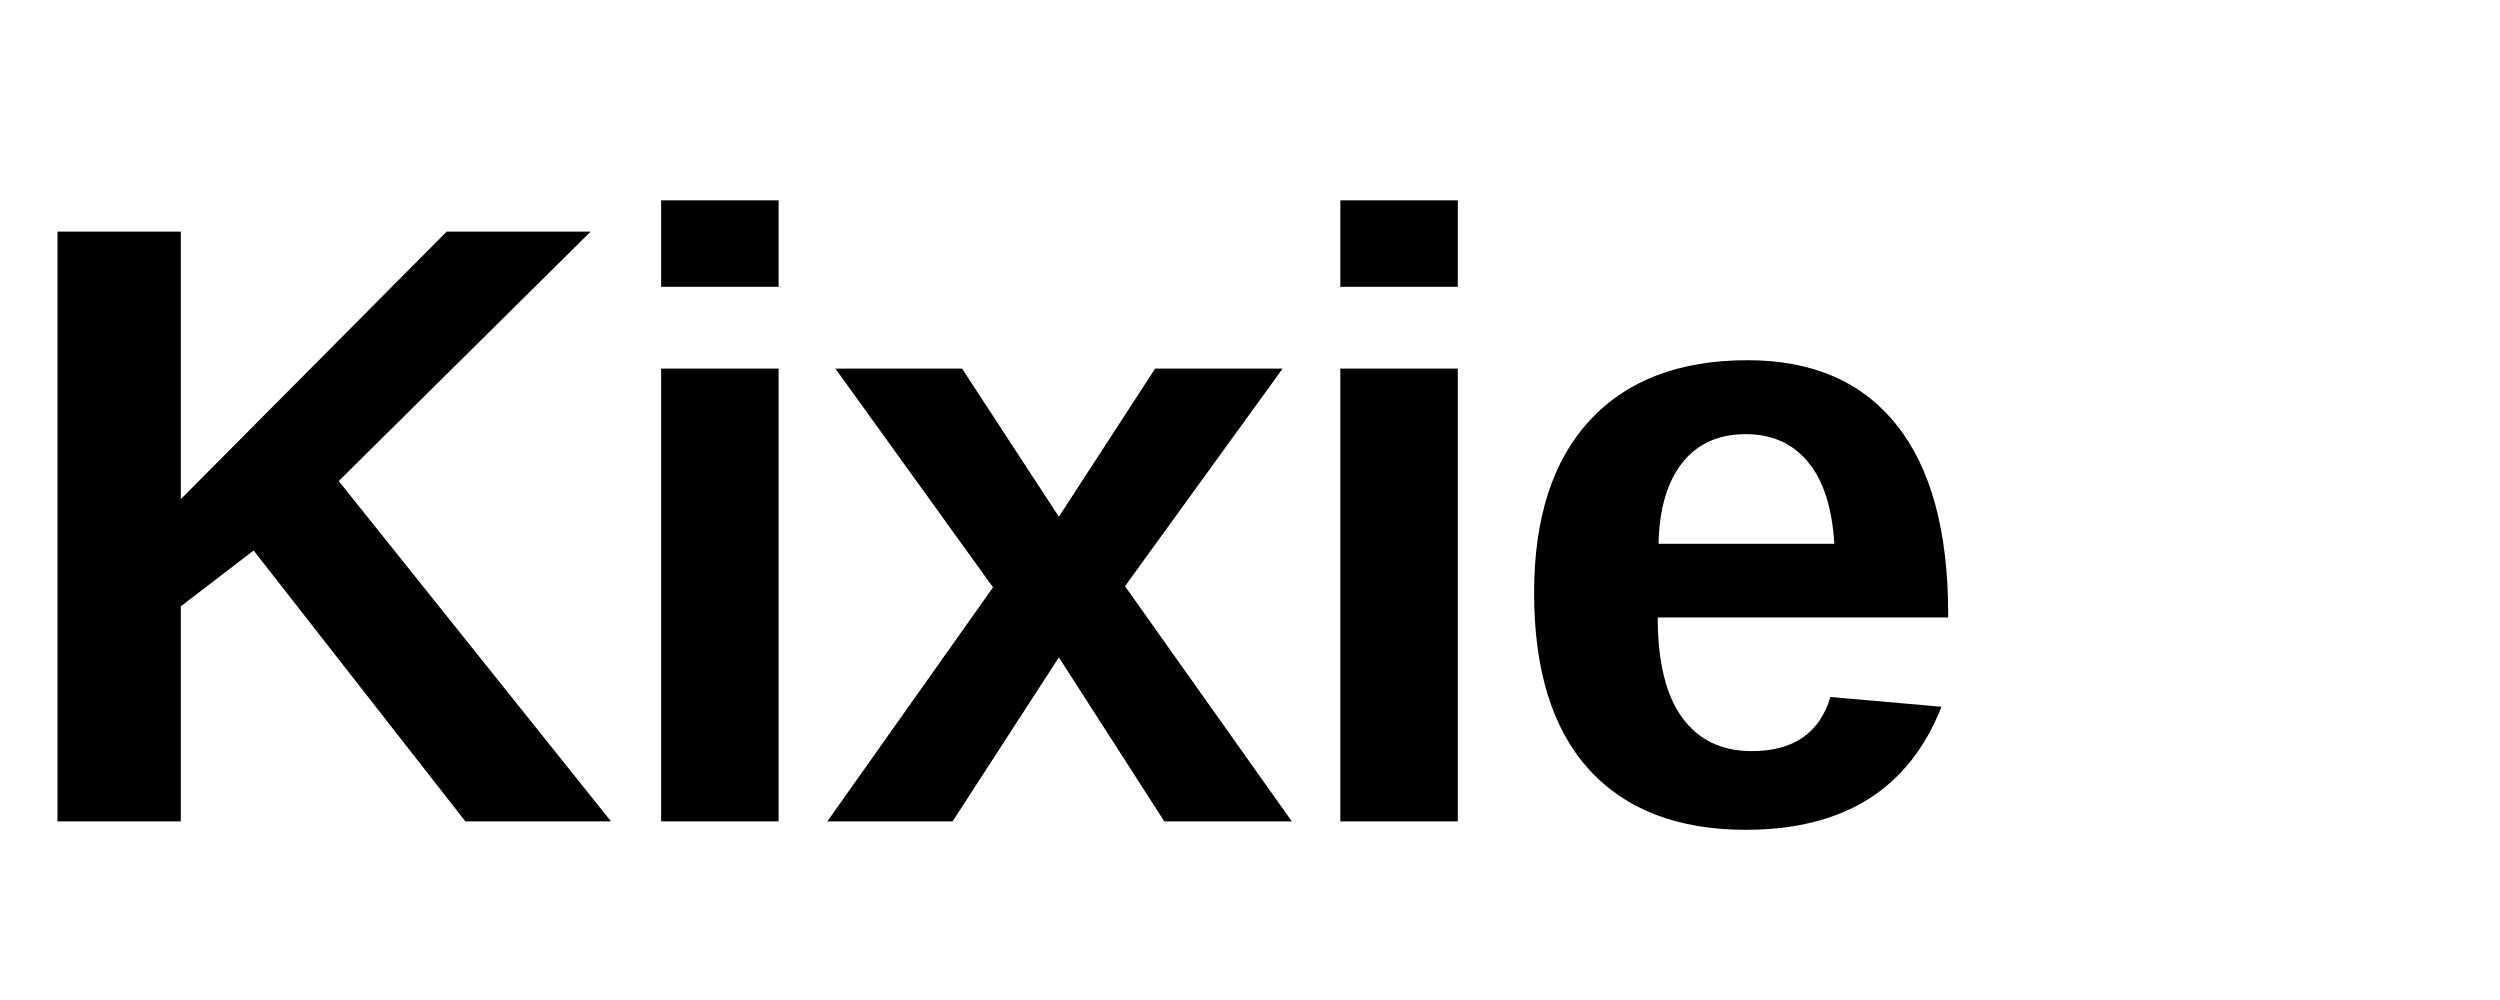
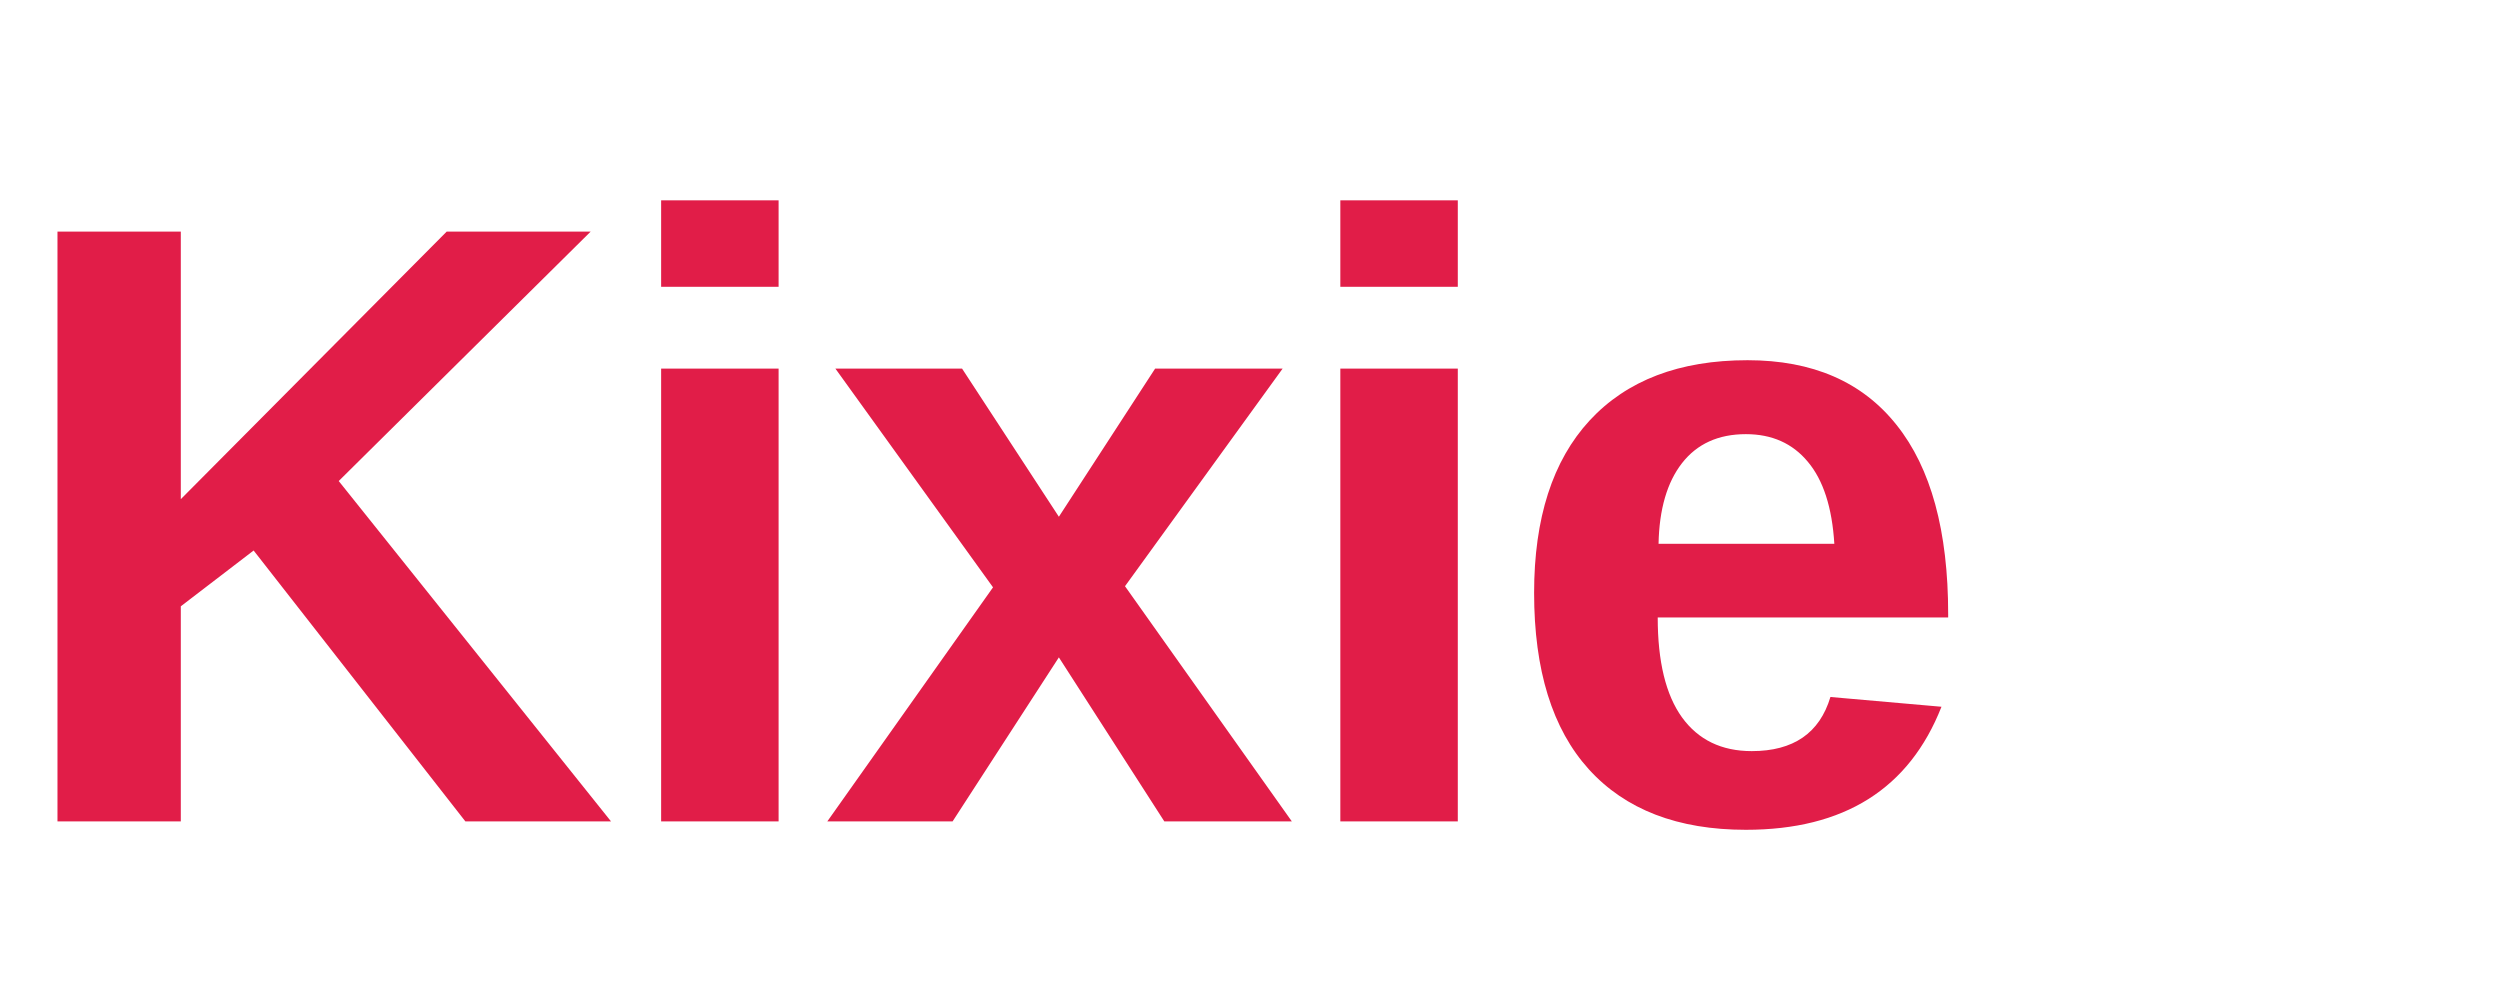
<svg xmlns="http://www.w3.org/2000/svg" viewBox="0 0 140 56">
-   <text x="0" y="46" font-family="Arial Black, Arial, sans-serif" font-weight="900" font-size="48" fill="#000000" letter-spacing="-1">Kixie</text>
+   <text x="0" y="46" font-family="Arial Black, Arial, sans-serif" font-weight="900" font-size="48" fill="#E11D48" letter-spacing="-1">Kixie</text>
</svg>
